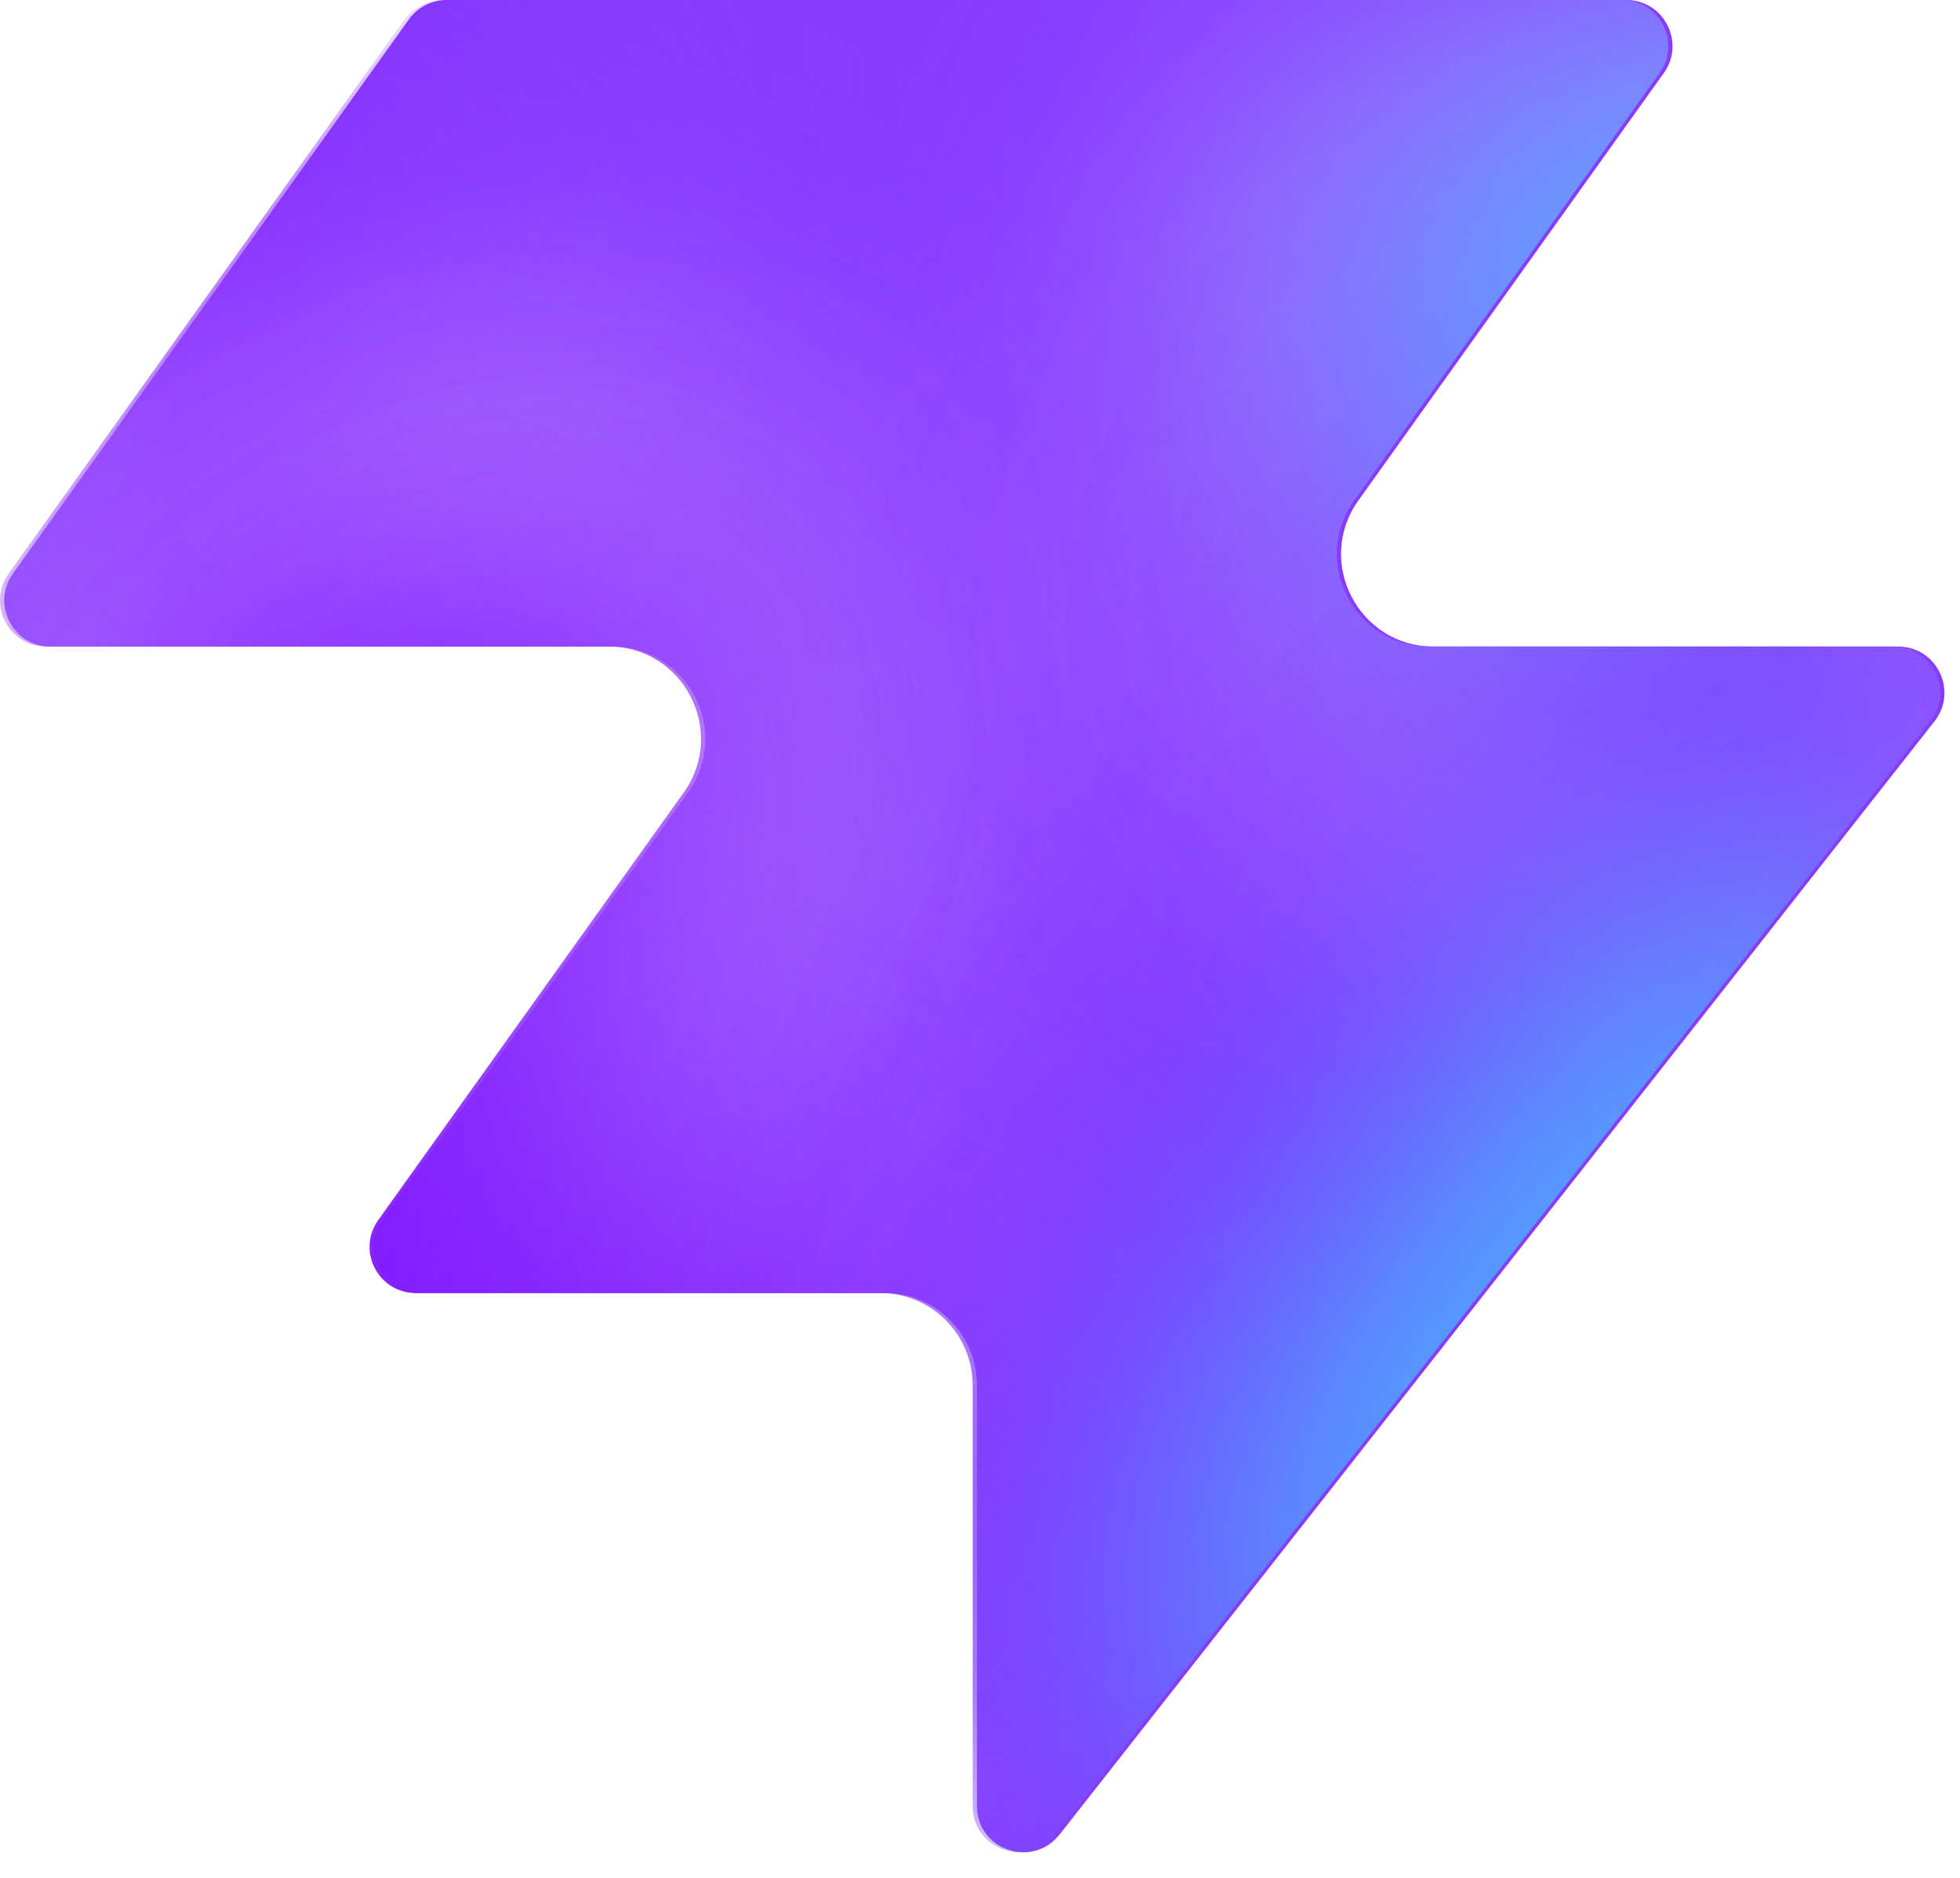
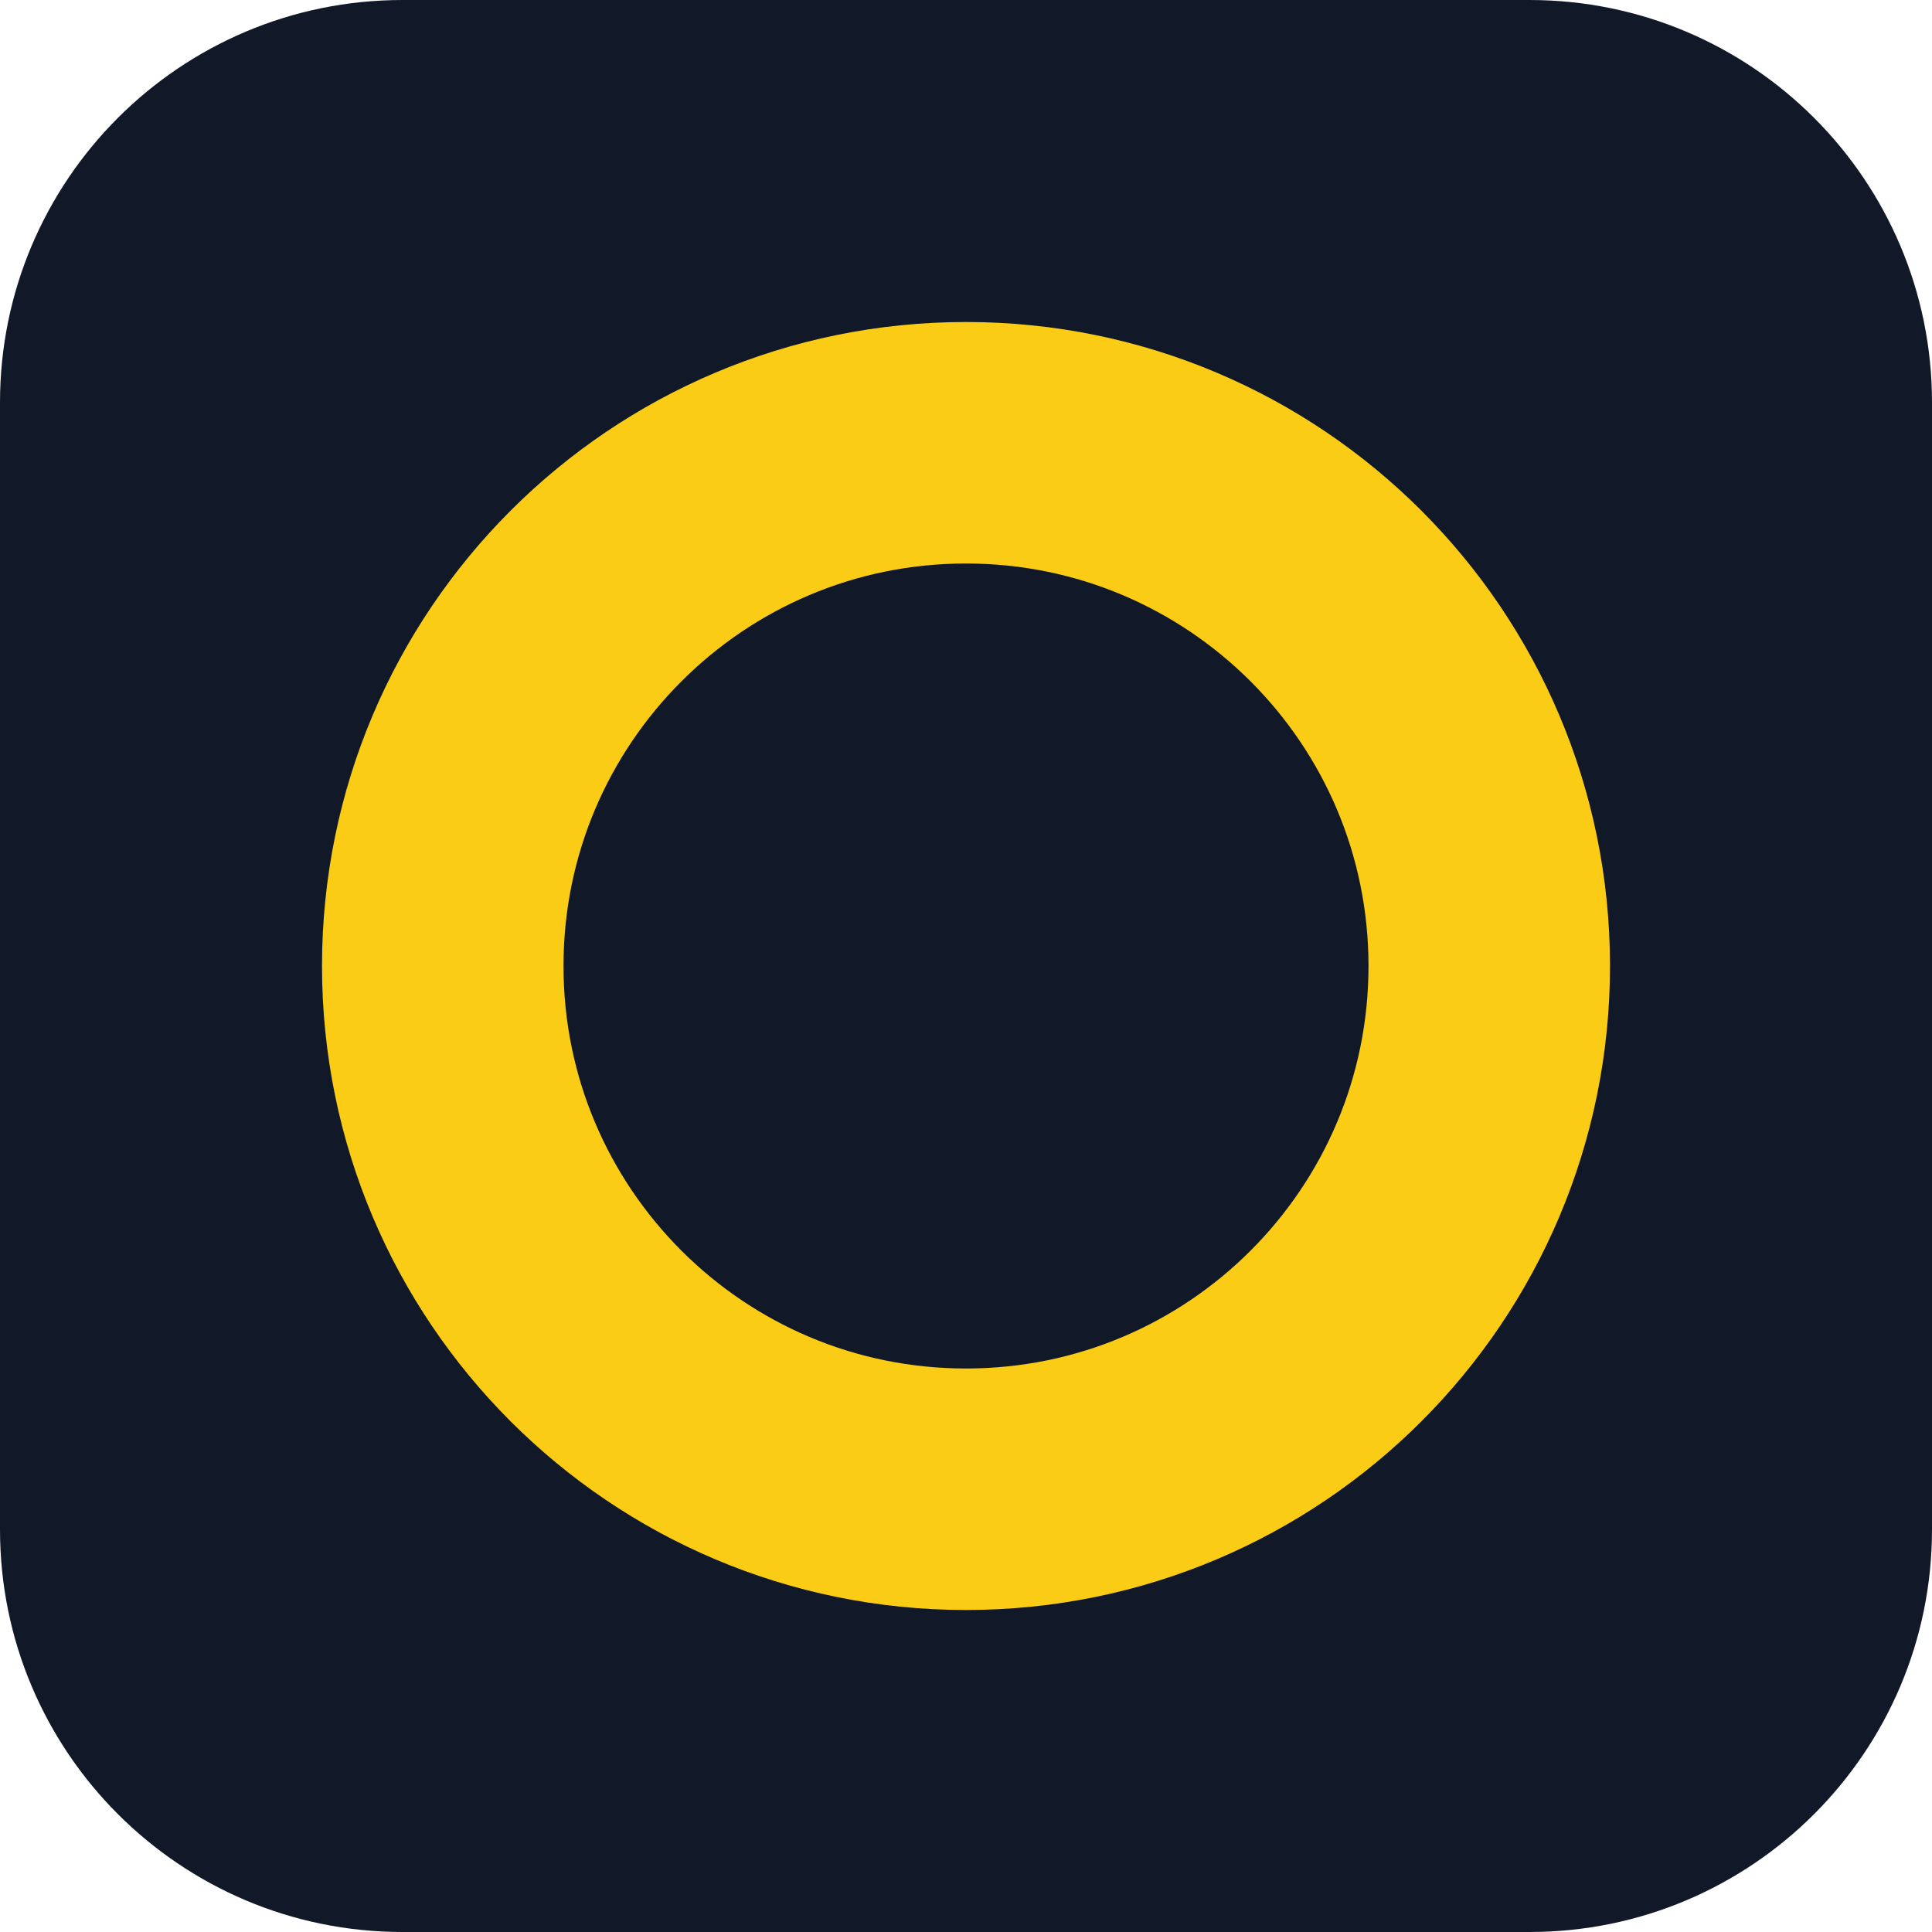
- <svg xmlns="http://www.w3.org/2000/svg" width="48" height="46" fill="none" viewBox="0 0 48 46">
-   <path fill="#863bff" d="M25.946 44.938c-.664.845-2.021.375-2.021-.698V33.937a2.26 2.26 0 0 0-2.262-2.262H10.287c-.92 0-1.456-1.04-.92-1.788l7.48-10.471c1.07-1.497 0-3.578-1.842-3.578H1.237c-.92 0-1.456-1.04-.92-1.788L10.013.474c.214-.297.556-.474.92-.474h28.894c.92 0 1.456 1.04.92 1.788l-7.48 10.471c-1.07 1.498 0 3.579 1.842 3.579h11.377c.943 0 1.473 1.088.89 1.83L25.947 44.94z" style="fill:#863bff;fill:color(display-p3 .525 .23 1);fill-opacity:1" />
-   <mask id="a" width="48" height="46" x="0" y="0" maskUnits="userSpaceOnUse" style="mask-type:alpha">
-     <path fill="#000" d="M25.842 44.938c-.664.844-2.021.375-2.021-.698V33.937a2.26 2.26 0 0 0-2.262-2.262H10.183c-.92 0-1.456-1.04-.92-1.788l7.48-10.471c1.07-1.498 0-3.579-1.842-3.579H1.133c-.92 0-1.456-1.04-.92-1.787L9.91.473c.214-.297.556-.474.92-.474h28.894c.92 0 1.456 1.04.92 1.788l-7.48 10.471c-1.07 1.498 0 3.578 1.842 3.578h11.377c.943 0 1.473 1.088.89 1.832L25.843 44.94z" style="fill:#000;fill-opacity:1" />
-   </mask>
-   <g mask="url(#a)">
-     <g filter="url(#b)">
-       <ellipse cx="5.508" cy="14.704" fill="#ede6ff" rx="5.508" ry="14.704" style="fill:#ede6ff;fill:color(display-p3 .927 .903 1);fill-opacity:1" transform="matrix(.00324 1 1 -.00324 -4.47 31.516)" />
-     </g>
-     <g filter="url(#c)">
-       <ellipse cx="10.399" cy="29.851" fill="#ede6ff" rx="10.399" ry="29.851" style="fill:#ede6ff;fill:color(display-p3 .927 .903 1);fill-opacity:1" transform="matrix(.00324 1 1 -.00324 -39.328 7.883)" />
-     </g>
-     <g filter="url(#d)">
-       <ellipse cx="5.508" cy="30.487" fill="#7e14ff" rx="5.508" ry="30.487" style="fill:#7e14ff;fill:color(display-p3 .492 .077 1);fill-opacity:1" transform="rotate(89.814 -25.913 -14.639)scale(1 -1)" />
-     </g>
-     <g filter="url(#e)">
-       <ellipse cx="5.508" cy="30.599" fill="#7e14ff" rx="5.508" ry="30.599" style="fill:#7e14ff;fill:color(display-p3 .492 .077 1);fill-opacity:1" transform="rotate(89.814 -32.644 -3.334)scale(1 -1)" />
-     </g>
-     <g filter="url(#f)">
-       <ellipse cx="5.508" cy="30.599" fill="#7e14ff" rx="5.508" ry="30.599" style="fill:#7e14ff;fill:color(display-p3 .492 .077 1);fill-opacity:1" transform="matrix(.00324 1 1 -.00324 -34.34 30.47)" />
-     </g>
-     <g filter="url(#g)">
-       <ellipse cx="14.072" cy="22.078" fill="#ede6ff" rx="14.072" ry="22.078" style="fill:#ede6ff;fill:color(display-p3 .927 .903 1);fill-opacity:1" transform="rotate(93.35 24.506 48.493)scale(-1 1)" />
-     </g>
-     <g filter="url(#h)">
-       <ellipse cx="3.47" cy="21.501" fill="#7e14ff" rx="3.47" ry="21.501" style="fill:#7e14ff;fill:color(display-p3 .492 .077 1);fill-opacity:1" transform="rotate(89.009 28.708 47.59)scale(-1 1)" />
-     </g>
-     <g filter="url(#i)">
-       <ellipse cx="3.47" cy="21.501" fill="#7e14ff" rx="3.47" ry="21.501" style="fill:#7e14ff;fill:color(display-p3 .492 .077 1);fill-opacity:1" transform="rotate(89.009 28.708 47.59)scale(-1 1)" />
-     </g>
-     <g filter="url(#j)">
-       <ellipse cx=".387" cy="8.972" fill="#7e14ff" rx="4.407" ry="29.108" style="fill:#7e14ff;fill:color(display-p3 .492 .077 1);fill-opacity:1" transform="rotate(39.51 .387 8.972)" />
-     </g>
-     <g filter="url(#k)">
-       <ellipse cx="47.523" cy="-6.092" fill="#7e14ff" rx="4.407" ry="29.108" style="fill:#7e14ff;fill:color(display-p3 .492 .077 1);fill-opacity:1" transform="rotate(37.892 47.523 -6.092)" />
-     </g>
-     <g filter="url(#l)">
-       <ellipse cx="41.412" cy="6.333" fill="#47bfff" rx="5.971" ry="9.665" style="fill:#47bfff;fill:color(display-p3 .28 .748 1);fill-opacity:1" transform="rotate(37.892 41.412 6.333)" />
-     </g>
-     <g filter="url(#m)">
-       <ellipse cx="-1.879" cy="38.332" fill="#7e14ff" rx="4.407" ry="29.108" style="fill:#7e14ff;fill:color(display-p3 .492 .077 1);fill-opacity:1" transform="rotate(37.892 -1.88 38.332)" />
-     </g>
-     <g filter="url(#n)">
-       <ellipse cx="-1.879" cy="38.332" fill="#7e14ff" rx="4.407" ry="29.108" style="fill:#7e14ff;fill:color(display-p3 .492 .077 1);fill-opacity:1" transform="rotate(37.892 -1.88 38.332)" />
-     </g>
-     <g filter="url(#o)">
-       <ellipse cx="35.651" cy="29.907" fill="#7e14ff" rx="4.407" ry="29.108" style="fill:#7e14ff;fill:color(display-p3 .492 .077 1);fill-opacity:1" transform="rotate(37.892 35.651 29.907)" />
-     </g>
-     <g filter="url(#p)">
-       <ellipse cx="38.418" cy="32.4" fill="#47bfff" rx="5.971" ry="15.297" style="fill:#47bfff;fill:color(display-p3 .28 .748 1);fill-opacity:1" transform="rotate(37.892 38.418 32.4)" />
-     </g>
-   </g>
-   <defs>
-     <filter id="b" width="60.045" height="41.654" x="-19.77" y="16.149" color-interpolation-filters="sRGB" filterUnits="userSpaceOnUse">
-       <feFlood flood-opacity="0" result="BackgroundImageFix" />
-       <feBlend in="SourceGraphic" in2="BackgroundImageFix" result="shape" />
-       <feGaussianBlur result="effect1_foregroundBlur_2002_17158" stdDeviation="7.659" />
-     </filter>
-     <filter id="c" width="90.34" height="51.437" x="-54.613" y="-7.533" color-interpolation-filters="sRGB" filterUnits="userSpaceOnUse">
-       <feFlood flood-opacity="0" result="BackgroundImageFix" />
-       <feBlend in="SourceGraphic" in2="BackgroundImageFix" result="shape" />
-       <feGaussianBlur result="effect1_foregroundBlur_2002_17158" stdDeviation="7.659" />
-     </filter>
-     <filter id="d" width="79.355" height="29.4" x="-49.64" y="2.03" color-interpolation-filters="sRGB" filterUnits="userSpaceOnUse">
-       <feFlood flood-opacity="0" result="BackgroundImageFix" />
-       <feBlend in="SourceGraphic" in2="BackgroundImageFix" result="shape" />
-       <feGaussianBlur result="effect1_foregroundBlur_2002_17158" stdDeviation="4.596" />
-     </filter>
-     <filter id="e" width="79.579" height="29.4" x="-45.045" y="20.029" color-interpolation-filters="sRGB" filterUnits="userSpaceOnUse">
-       <feFlood flood-opacity="0" result="BackgroundImageFix" />
-       <feBlend in="SourceGraphic" in2="BackgroundImageFix" result="shape" />
-       <feGaussianBlur result="effect1_foregroundBlur_2002_17158" stdDeviation="4.596" />
-     </filter>
-     <filter id="f" width="79.579" height="29.4" x="-43.513" y="21.178" color-interpolation-filters="sRGB" filterUnits="userSpaceOnUse">
-       <feFlood flood-opacity="0" result="BackgroundImageFix" />
-       <feBlend in="SourceGraphic" in2="BackgroundImageFix" result="shape" />
-       <feGaussianBlur result="effect1_foregroundBlur_2002_17158" stdDeviation="4.596" />
-     </filter>
-     <filter id="g" width="74.749" height="58.852" x="15.756" y="-17.901" color-interpolation-filters="sRGB" filterUnits="userSpaceOnUse">
-       <feFlood flood-opacity="0" result="BackgroundImageFix" />
-       <feBlend in="SourceGraphic" in2="BackgroundImageFix" result="shape" />
-       <feGaussianBlur result="effect1_foregroundBlur_2002_17158" stdDeviation="7.659" />
-     </filter>
-     <filter id="h" width="61.377" height="25.362" x="23.548" y="2.284" color-interpolation-filters="sRGB" filterUnits="userSpaceOnUse">
-       <feFlood flood-opacity="0" result="BackgroundImageFix" />
-       <feBlend in="SourceGraphic" in2="BackgroundImageFix" result="shape" />
-       <feGaussianBlur result="effect1_foregroundBlur_2002_17158" stdDeviation="4.596" />
-     </filter>
-     <filter id="i" width="61.377" height="25.362" x="23.548" y="2.284" color-interpolation-filters="sRGB" filterUnits="userSpaceOnUse">
-       <feFlood flood-opacity="0" result="BackgroundImageFix" />
-       <feBlend in="SourceGraphic" in2="BackgroundImageFix" result="shape" />
-       <feGaussianBlur result="effect1_foregroundBlur_2002_17158" stdDeviation="4.596" />
-     </filter>
-     <filter id="j" width="56.045" height="63.649" x="-27.636" y="-22.853" color-interpolation-filters="sRGB" filterUnits="userSpaceOnUse">
-       <feFlood flood-opacity="0" result="BackgroundImageFix" />
-       <feBlend in="SourceGraphic" in2="BackgroundImageFix" result="shape" />
-       <feGaussianBlur result="effect1_foregroundBlur_2002_17158" stdDeviation="4.596" />
-     </filter>
-     <filter id="k" width="54.814" height="64.646" x="20.116" y="-38.415" color-interpolation-filters="sRGB" filterUnits="userSpaceOnUse">
-       <feFlood flood-opacity="0" result="BackgroundImageFix" />
-       <feBlend in="SourceGraphic" in2="BackgroundImageFix" result="shape" />
-       <feGaussianBlur result="effect1_foregroundBlur_2002_17158" stdDeviation="4.596" />
-     </filter>
-     <filter id="l" width="33.541" height="35.313" x="24.641" y="-11.323" color-interpolation-filters="sRGB" filterUnits="userSpaceOnUse">
-       <feFlood flood-opacity="0" result="BackgroundImageFix" />
-       <feBlend in="SourceGraphic" in2="BackgroundImageFix" result="shape" />
-       <feGaussianBlur result="effect1_foregroundBlur_2002_17158" stdDeviation="4.596" />
-     </filter>
-     <filter id="m" width="54.814" height="64.646" x="-29.286" y="6.009" color-interpolation-filters="sRGB" filterUnits="userSpaceOnUse">
-       <feFlood flood-opacity="0" result="BackgroundImageFix" />
-       <feBlend in="SourceGraphic" in2="BackgroundImageFix" result="shape" />
-       <feGaussianBlur result="effect1_foregroundBlur_2002_17158" stdDeviation="4.596" />
-     </filter>
-     <filter id="n" width="54.814" height="64.646" x="-29.286" y="6.009" color-interpolation-filters="sRGB" filterUnits="userSpaceOnUse">
-       <feFlood flood-opacity="0" result="BackgroundImageFix" />
-       <feBlend in="SourceGraphic" in2="BackgroundImageFix" result="shape" />
-       <feGaussianBlur result="effect1_foregroundBlur_2002_17158" stdDeviation="4.596" />
-     </filter>
-     <filter id="o" width="54.814" height="64.646" x="8.244" y="-2.416" color-interpolation-filters="sRGB" filterUnits="userSpaceOnUse">
-       <feFlood flood-opacity="0" result="BackgroundImageFix" />
-       <feBlend in="SourceGraphic" in2="BackgroundImageFix" result="shape" />
-       <feGaussianBlur result="effect1_foregroundBlur_2002_17158" stdDeviation="4.596" />
-     </filter>
-     <filter id="p" width="39.409" height="43.623" x="18.713" y="10.588" color-interpolation-filters="sRGB" filterUnits="userSpaceOnUse">
-       <feFlood flood-opacity="0" result="BackgroundImageFix" />
-       <feBlend in="SourceGraphic" in2="BackgroundImageFix" result="shape" />
-       <feGaussianBlur result="effect1_foregroundBlur_2002_17158" stdDeviation="4.596" />
-     </filter>
-   </defs>
+ <svg xmlns="http://www.w3.org/2000/svg" width="48" height="48" viewBox="0 0 48 48" fill="none">
+   <rect width="48" height="48" rx="10" fill="#111827" />
+   <circle cx="24" cy="24" r="13" stroke="#FACC15" stroke-width="6" fill="none" />
</svg>
